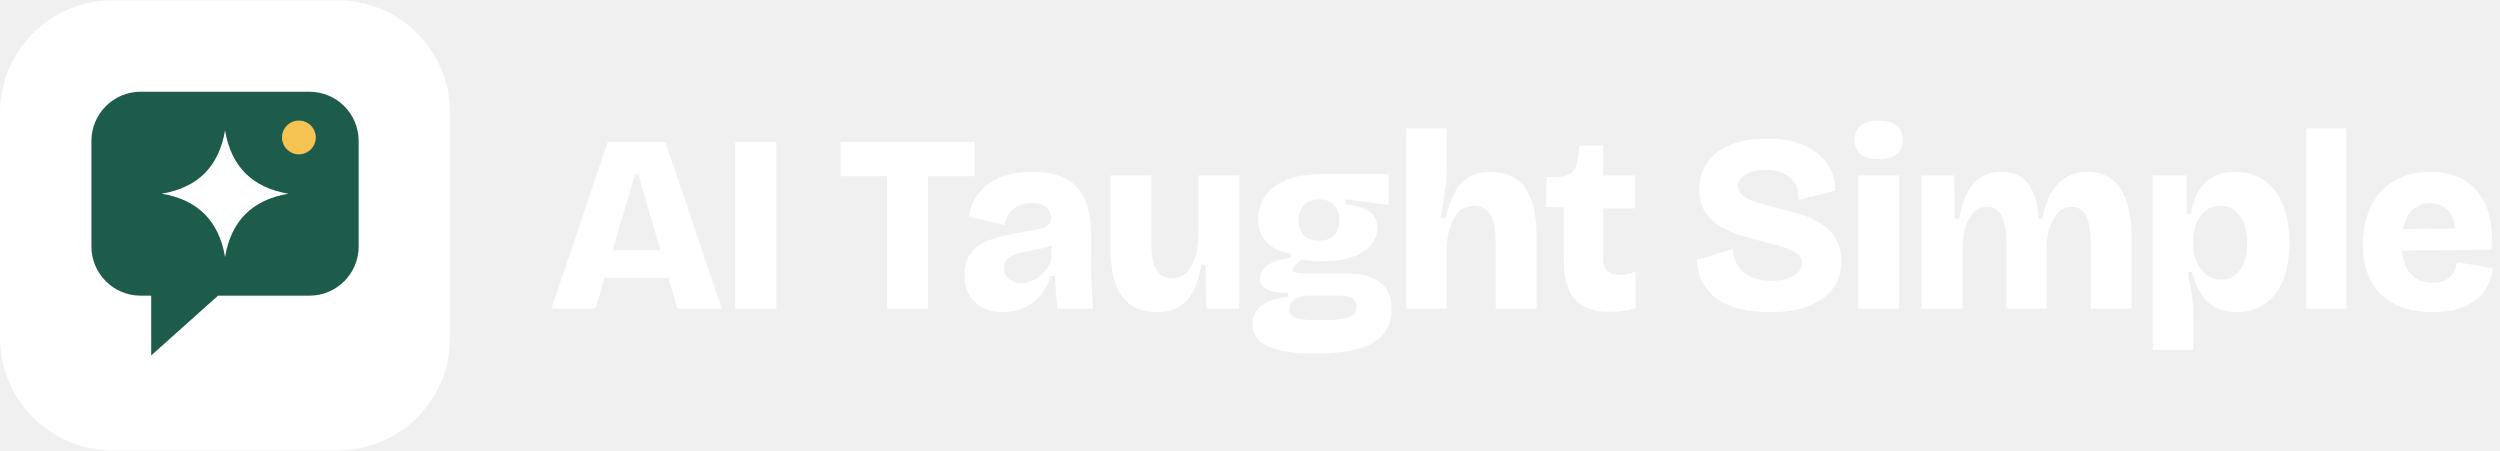
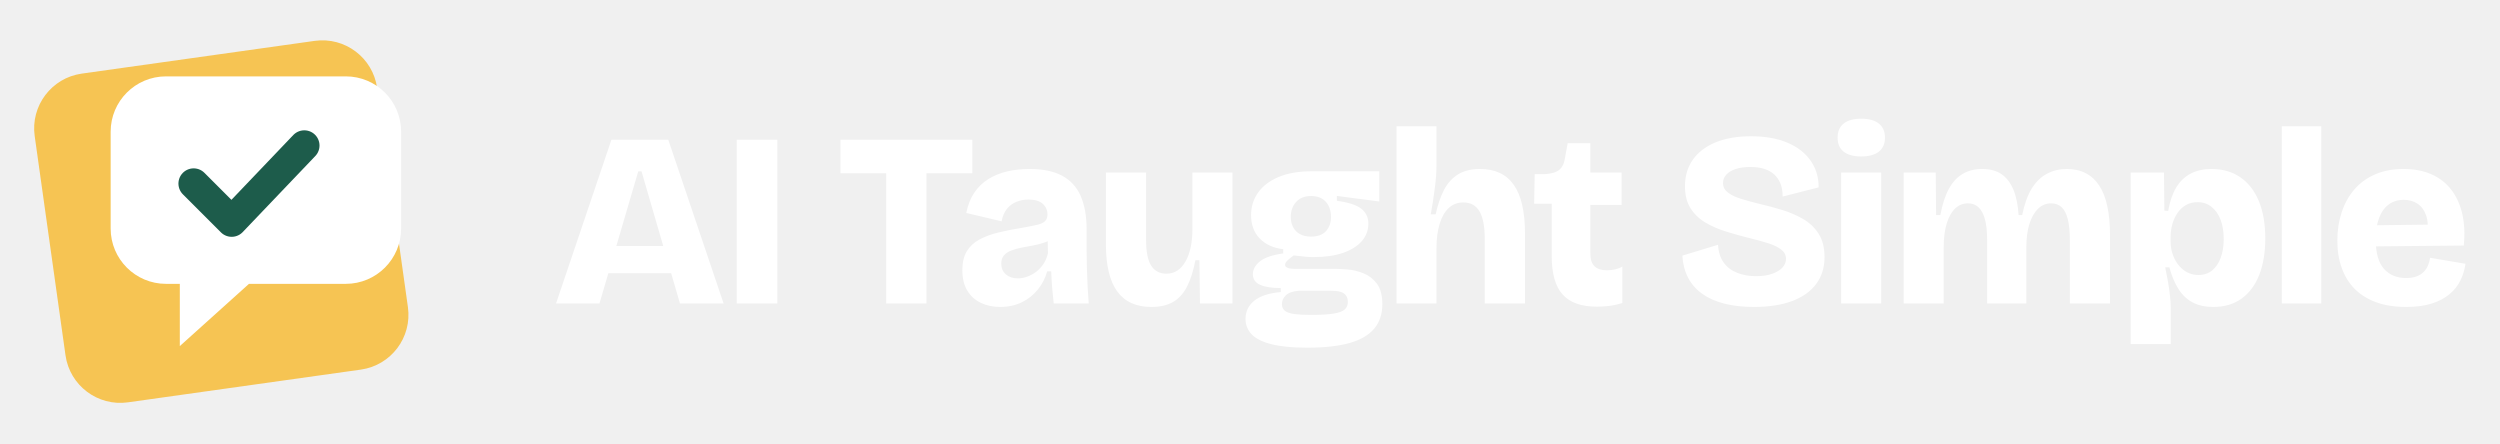
- <svg xmlns="http://www.w3.org/2000/svg" viewBox="0 0 355.49 64.00" width="355" height="64" role="img" aria-label="AI Taught Simple">
-   <g transform="translate(0 0) scale(1)">
-     <path d="M16 0h32a16 16 0 0 1 16 16v32a16 16 0 0 1-16 16H16A16 16 0 0 1 0 48V16A16 16 0 0 1 16 0z" fill="#FFFFFF" />
-     <path d="M20 13h24a7 7 0 0 1 7 7v15a7 7 0 0 1-7 7H31l-9.5 8.5V42H20a7 7 0 0 1-7-7V20a7 7 0 0 1 7-7z" fill="#1D5C4B" />
-     <path d="M32 18.5Q33.3 26.2 41 27.5Q33.3 28.8 32 36.5Q30.7 28.8 23 27.5Q30.7 26.2 32 18.5Z" fill="#FFFFFF" />
-     <circle cx="42.5" cy="19.5" r="2.4" fill="#F6C453" />
+ <svg xmlns="http://www.w3.org/2000/svg" viewBox="0 0 361.49 64.00" width="361" height="64" role="img" aria-label="AI Taught Simple">
+   <g transform="translate(2.00 -1.00)">
+     <rect x="5" y="9" width="50" height="48" rx="8" transform="rotate(-8 30 33)" fill="#F6C453" />
+     <path d="M22 12h26a8 8 0 0 1 8 8v14a8 8 0 0 1-8 8H34l-10 9v-9h-2a8 8 0 0 1-8-8V20a8 8 0 0 1 8-8z" fill="#FFFFFF" />
+     <path d="M26 27.5l5.5 5.5 10.5-11" fill="none" stroke="#1D5C4B" stroke-width="4.4" stroke-linecap="round" stroke-linejoin="round" />
  </g>
-   <path d="M78.4 43.84 86.41 20.16H94.63L102.63 43.84H96.32L90.76 24.73H90.29L84.68 43.84ZM83.09 39.46V35.53H98.76V39.46Z M104.53 43.84V20.16H110.4V43.84Z M126.14 43.84V20.16H131.96V43.84ZM119.53 25.01V20.16H138.6V25.01Z M142.61 44.34Q141.07 44.34 139.83 43.75Q138.59 43.16 137.87 41.98Q137.15 40.8 137.15 39.02Q137.15 37.37 137.79 36.3Q138.44 35.23 139.62 34.59Q140.81 33.95 142.42 33.56Q144.02 33.17 145.94 32.87Q147.22 32.64 147.98 32.46Q148.75 32.28 149.1 31.94Q149.46 31.61 149.46 30.97Q149.46 30.04 148.77 29.42Q148.09 28.81 146.71 28.81Q145.76 28.81 144.95 29.15Q144.13 29.48 143.58 30.18Q143.03 30.88 142.83 31.96L137.72 30.75Q138.06 29.03 138.87 27.83Q139.69 26.62 140.91 25.85Q142.13 25.09 143.65 24.74Q145.18 24.39 146.87 24.39Q149.73 24.39 151.55 25.35Q153.37 26.31 154.24 28.25Q155.12 30.19 155.12 33.15V36.19Q155.12 37.45 155.16 38.73Q155.2 40.01 155.26 41.28Q155.33 42.55 155.43 43.84H150.36Q150.25 42.88 150.15 41.68Q150.05 40.48 150 39.19H149.42Q149.02 40.63 148.08 41.81Q147.14 42.98 145.76 43.66Q144.37 44.34 142.61 44.34ZM145.17 40.21Q145.81 40.21 146.48 39.98Q147.15 39.74 147.77 39.3Q148.38 38.85 148.86 38.15Q149.33 37.46 149.53 36.55L149.48 34.25L150.3 34.35Q149.73 34.79 148.95 35.05Q148.17 35.31 147.33 35.46Q146.49 35.61 145.68 35.77Q144.86 35.93 144.2 36.19Q143.55 36.44 143.17 36.88Q142.78 37.32 142.78 38.08Q142.78 39.06 143.46 39.64Q144.13 40.21 145.17 40.21Z M164.48 44.34Q161.19 44.34 159.55 42.1Q157.91 39.86 157.91 35.25V24.9H163.72V34.67Q163.72 37.19 164.45 38.36Q165.19 39.53 166.66 39.53Q167.57 39.53 168.26 39.07Q168.95 38.6 169.44 37.73Q169.93 36.86 170.18 35.66Q170.42 34.47 170.42 32.98V24.9H176.21V35.94V43.84H171.51L171.43 37.58H170.85Q170.4 39.95 169.61 41.45Q168.82 42.95 167.57 43.65Q166.32 44.34 164.48 44.34Z M187.04 50.23Q183.87 50.23 181.89 49.74Q179.91 49.25 179.01 48.32Q178.1 47.39 178.1 46.06Q178.1 44.43 179.4 43.41Q180.69 42.4 183.2 42.19V41.61Q181.26 41.61 180.21 41.14Q179.16 40.68 179.16 39.6Q179.16 38.58 180.17 37.76Q181.19 36.93 183.55 36.6V35.99Q181.4 35.73 180.15 34.44Q178.9 33.15 178.9 31.06Q178.9 29.27 179.89 27.84Q180.88 26.41 182.85 25.56Q184.82 24.72 187.72 24.72H197.44V29.09L191.31 28.29V28.99Q193.82 29.33 194.84 30.14Q195.86 30.95 195.86 32.3Q195.86 33.71 194.93 34.8Q193.99 35.89 192.23 36.51Q190.46 37.13 187.96 37.13Q187.43 37.13 186.82 37.08Q186.22 37.03 185.06 36.89Q184.47 37.32 184.14 37.64Q183.82 37.96 183.82 38.25Q183.82 38.45 183.99 38.58Q184.16 38.71 184.48 38.77Q184.8 38.83 185.18 38.83H190.95Q191.67 38.83 192.83 38.92Q193.99 39.01 195.14 39.47Q196.3 39.93 197.09 40.97Q197.88 42.02 197.88 43.94Q197.88 46.07 196.71 47.47Q195.54 48.87 193.15 49.55Q190.75 50.23 187.04 50.23ZM187.58 45.49Q189.75 45.49 190.9 45.29Q192.05 45.09 192.47 44.68Q192.89 44.26 192.89 43.65Q192.89 43.04 192.63 42.69Q192.37 42.34 191.97 42.2Q191.56 42.06 191.15 42.03Q190.74 42 190.46 42H185.77Q184.49 42.11 183.93 42.66Q183.36 43.2 183.36 43.94Q183.36 44.57 183.81 44.91Q184.25 45.24 185.18 45.37Q186.11 45.49 187.58 45.49ZM187.57 34.17Q189 34.17 189.73 33.38Q190.46 32.58 190.46 31.33Q190.46 30 189.72 29.15Q188.97 28.3 187.59 28.3Q186.2 28.3 185.42 29.15Q184.64 30 184.64 31.33Q184.64 32.15 184.98 32.8Q185.31 33.45 185.97 33.81Q186.63 34.17 187.57 34.17Z M199.93 43.84V32.34V18.21H205.71V23.79Q205.71 24.52 205.65 25.43Q205.58 26.33 205.45 27.29Q205.31 28.26 205.18 29.2Q205.04 30.14 204.88 30.95H205.59Q206.04 28.87 206.8 27.41Q207.57 25.95 208.83 25.17Q210.09 24.39 212 24.39Q215.28 24.39 216.89 26.69Q218.51 28.99 218.51 33.75V43.84H212.69V34.52Q212.69 31.84 211.94 30.54Q211.18 29.23 209.6 29.23Q208.32 29.23 207.46 30.05Q206.6 30.87 206.16 32.35Q205.71 33.82 205.71 35.83V43.84Z M228.9 44.3Q225.53 44.3 223.95 42.54Q222.37 40.79 222.37 36.97V29.42H219.83L219.91 25.14H221.35Q222.8 25.06 223.48 24.5Q224.15 23.94 224.32 22.63L224.68 20.66H227.96V24.9H232.48V29.59H227.96V36.63Q227.96 37.89 228.57 38.47Q229.18 39.04 230.36 39.04Q230.99 39.04 231.58 38.9Q232.17 38.76 232.58 38.5V43.77Q231.44 44.12 230.52 44.21Q229.59 44.3 228.9 44.3Z" fill="#FFFFFF" />
-   <path d="M251.6 44.34Q249.24 44.34 247.37 43.87Q245.5 43.4 244.17 42.46Q242.84 41.53 242.1 40.13Q241.37 38.73 241.26 36.92L246.42 35.35Q246.51 36.9 247.23 37.91Q247.95 38.92 249.18 39.4Q250.41 39.89 251.91 39.89Q253.3 39.89 254.26 39.54Q255.23 39.2 255.74 38.64Q256.25 38.07 256.25 37.4Q256.25 36.59 255.58 36.06Q254.91 35.53 253.74 35.15Q252.57 34.77 251.03 34.4Q249.31 33.97 247.65 33.46Q245.98 32.95 244.62 32.15Q243.26 31.35 242.45 30.08Q241.64 28.81 241.64 26.89Q241.64 24.68 242.77 23.06Q243.9 21.45 246.04 20.55Q248.18 19.66 251.19 19.66Q254.22 19.66 256.41 20.57Q258.6 21.48 259.78 23.15Q260.97 24.81 260.97 27.05L255.76 28.38Q255.77 27.33 255.46 26.53Q255.14 25.73 254.56 25.19Q253.98 24.66 253.11 24.38Q252.24 24.1 251.12 24.1Q249.82 24.1 248.93 24.41Q248.04 24.72 247.59 25.24Q247.14 25.75 247.14 26.42Q247.14 27.25 247.84 27.79Q248.54 28.34 249.76 28.71Q250.98 29.09 252.5 29.46Q254.04 29.81 255.67 30.31Q257.29 30.8 258.7 31.61Q260.1 32.41 260.96 33.75Q261.82 35.09 261.82 37.14Q261.82 39.38 260.63 40.99Q259.44 42.61 257.16 43.48Q254.87 44.34 251.6 44.34Z M264.22 43.84V24.9H270.01V43.84ZM267.12 22.58Q265.47 22.58 264.59 21.89Q263.71 21.19 263.71 19.87Q263.71 18.52 264.59 17.82Q265.47 17.12 267.12 17.12Q268.8 17.12 269.68 17.83Q270.56 18.53 270.56 19.87Q270.56 21.17 269.68 21.88Q268.8 22.58 267.12 22.58Z M273.26 43.84V32.07V24.9H277.9L277.95 31.05H278.57Q279 28.72 279.8 27.26Q280.6 25.8 281.8 25.1Q283 24.39 284.62 24.39Q286.31 24.39 287.41 25.14Q288.51 25.9 289.12 27.36Q289.74 28.83 289.88 31.05H290.4Q290.88 28.68 291.78 27.22Q292.69 25.76 293.98 25.08Q295.27 24.39 296.85 24.39Q298.42 24.39 299.59 25Q300.76 25.6 301.54 26.79Q302.33 27.98 302.71 29.78Q303.1 31.58 303.1 33.95V43.84H297.29V34.6Q297.29 32.86 297 31.68Q296.72 30.51 296.12 29.94Q295.53 29.36 294.58 29.36Q293.49 29.36 292.69 30.14Q291.89 30.92 291.44 32.35Q291 33.78 291 35.72V43.84H285.33V34.64Q285.33 32.84 285.02 31.68Q284.71 30.53 284.1 29.94Q283.48 29.36 282.56 29.36Q281.48 29.36 280.7 30.11Q279.92 30.86 279.48 32.29Q279.05 33.72 279.05 35.72V43.84Z M306.09 49.71V33.79V24.9H310.9L310.96 30.41L311.51 30.46Q311.86 28.42 312.67 27.07Q313.49 25.72 314.78 25.05Q316.07 24.39 317.77 24.39Q320.2 24.39 321.94 25.59Q323.68 26.78 324.62 29.03Q325.55 31.27 325.55 34.45Q325.55 37.44 324.69 39.67Q323.83 41.89 322.14 43.12Q320.46 44.34 318.02 44.34Q316.3 44.34 315.08 43.7Q313.85 43.06 313.02 41.78Q312.19 40.5 311.68 38.61H311.08Q311.28 39.6 311.47 40.62Q311.65 41.65 311.76 42.63Q311.88 43.61 311.88 44.51V49.71ZM315.88 39.72Q317.06 39.72 317.87 39.06Q318.68 38.39 319.11 37.21Q319.54 36.03 319.54 34.54Q319.54 32.92 319.09 31.73Q318.63 30.54 317.78 29.87Q316.93 29.19 315.78 29.19Q314.79 29.19 314.05 29.62Q313.32 30.06 312.83 30.79Q312.34 31.52 312.1 32.41Q311.86 33.3 311.86 34.23V34.85Q311.86 35.65 312.05 36.36Q312.24 37.07 312.6 37.69Q312.95 38.3 313.45 38.76Q313.94 39.22 314.56 39.47Q315.17 39.72 315.88 39.72Z M327.94 43.84V18.21H333.65V43.84Z M345.92 44.34Q343.46 44.34 341.61 43.67Q339.76 43 338.5 41.75Q337.25 40.49 336.61 38.72Q335.97 36.95 335.97 34.74Q335.97 32.54 336.6 30.65Q337.22 28.76 338.43 27.35Q339.64 25.95 341.43 25.17Q343.22 24.39 345.53 24.39Q347.84 24.39 349.58 25.16Q351.32 25.93 352.44 27.38Q353.56 28.84 354.03 30.87Q354.5 32.91 354.26 35.46L339.73 35.6V32.55L350.66 32.42L348.96 33.94Q349.2 32.19 348.79 31.06Q348.38 29.93 347.53 29.39Q346.69 28.85 345.58 28.85Q344.31 28.85 343.39 29.53Q342.47 30.21 342 31.49Q341.52 32.76 341.52 34.58Q341.52 37.51 342.72 38.84Q343.92 40.16 345.9 40.16Q346.84 40.16 347.47 39.91Q348.09 39.66 348.49 39.24Q348.88 38.83 349.09 38.3Q349.3 37.78 349.39 37.23L354.5 38.1Q354.32 39.39 353.76 40.52Q353.21 41.65 352.18 42.5Q351.16 43.36 349.62 43.85Q348.08 44.34 345.92 44.34Z" fill="#FFFFFF" />
+   <path d="M80.4 43.84 88.41 20.16H96.63L104.63 43.84H98.32L92.76 24.73H92.29L86.68 43.84ZM85.09 39.46V35.53H100.76V39.46Z M106.53 43.84V20.16H112.4V43.84Z M128.14 43.84V20.16H133.96V43.84ZM121.53 25.01V20.16H140.6V25.01Z M144.61 44.34Q143.07 44.34 141.83 43.75Q140.59 43.16 139.87 41.98Q139.15 40.8 139.15 39.02Q139.15 37.37 139.79 36.3Q140.44 35.23 141.62 34.59Q142.81 33.95 144.42 33.56Q146.02 33.17 147.94 32.87Q149.22 32.64 149.98 32.46Q150.75 32.28 151.1 31.94Q151.46 31.61 151.46 30.97Q151.46 30.04 150.77 29.42Q150.09 28.81 148.71 28.81Q147.76 28.81 146.95 29.15Q146.13 29.48 145.58 30.18Q145.03 30.88 144.83 31.96L139.72 30.75Q140.06 29.03 140.87 27.83Q141.69 26.62 142.91 25.85Q144.13 25.09 145.65 24.74Q147.18 24.39 148.87 24.39Q151.73 24.39 153.55 25.35Q155.37 26.31 156.24 28.25Q157.12 30.19 157.12 33.15V36.19Q157.12 37.45 157.16 38.73Q157.2 40.01 157.26 41.28Q157.33 42.55 157.43 43.84H152.36Q152.25 42.88 152.15 41.68Q152.05 40.48 152 39.19H151.42Q151.02 40.63 150.08 41.81Q149.14 42.98 147.76 43.66Q146.37 44.34 144.61 44.34ZM147.17 40.21Q147.81 40.21 148.48 39.98Q149.15 39.74 149.77 39.3Q150.38 38.85 150.86 38.15Q151.33 37.46 151.53 36.55L151.48 34.25L152.3 34.35Q151.73 34.79 150.95 35.05Q150.17 35.31 149.33 35.46Q148.49 35.61 147.68 35.77Q146.86 35.93 146.2 36.19Q145.55 36.44 145.17 36.88Q144.78 37.32 144.78 38.08Q144.78 39.06 145.46 39.64Q146.13 40.21 147.17 40.21Z M166.48 44.34Q163.19 44.34 161.55 42.1Q159.91 39.86 159.91 35.25V24.9H165.72V34.67Q165.72 37.19 166.45 38.36Q167.19 39.53 168.66 39.53Q169.57 39.53 170.26 39.07Q170.95 38.6 171.44 37.73Q171.93 36.86 172.18 35.66Q172.42 34.47 172.42 32.98V24.9H178.21V35.94V43.84H173.51L173.43 37.58H172.85Q172.4 39.95 171.61 41.45Q170.82 42.95 169.57 43.65Q168.32 44.34 166.48 44.34Z M189.04 50.23Q185.87 50.23 183.89 49.74Q181.91 49.25 181.01 48.32Q180.1 47.39 180.1 46.06Q180.1 44.43 181.4 43.41Q182.69 42.4 185.2 42.19V41.61Q183.26 41.61 182.21 41.14Q181.16 40.68 181.16 39.6Q181.16 38.58 182.17 37.76Q183.19 36.93 185.55 36.6V35.99Q183.4 35.73 182.15 34.44Q180.9 33.15 180.9 31.06Q180.9 29.27 181.89 27.84Q182.88 26.41 184.85 25.56Q186.82 24.72 189.72 24.72H199.44V29.09L193.31 28.29V28.99Q195.82 29.33 196.84 30.14Q197.86 30.95 197.86 32.3Q197.86 33.71 196.93 34.8Q195.99 35.89 194.23 36.51Q192.46 37.13 189.96 37.13Q189.43 37.13 188.82 37.08Q188.22 37.03 187.06 36.89Q186.47 37.32 186.14 37.64Q185.82 37.96 185.82 38.25Q185.82 38.45 185.99 38.58Q186.16 38.71 186.48 38.77Q186.8 38.83 187.18 38.83H192.95Q193.67 38.83 194.83 38.92Q195.99 39.01 197.14 39.47Q198.3 39.93 199.09 40.97Q199.88 42.02 199.88 43.94Q199.88 46.07 198.71 47.47Q197.54 48.87 195.15 49.55Q192.75 50.23 189.04 50.23ZM189.58 45.49Q191.75 45.49 192.9 45.29Q194.05 45.09 194.47 44.68Q194.89 44.26 194.89 43.65Q194.89 43.04 194.63 42.69Q194.37 42.34 193.97 42.2Q193.56 42.06 193.15 42.03Q192.74 42 192.46 42H187.77Q186.49 42.11 185.93 42.66Q185.36 43.2 185.36 43.94Q185.36 44.57 185.81 44.91Q186.25 45.24 187.18 45.37Q188.11 45.49 189.58 45.49ZM189.57 34.17Q191 34.17 191.73 33.38Q192.46 32.58 192.46 31.33Q192.46 30 191.72 29.15Q190.97 28.3 189.59 28.3Q188.2 28.3 187.42 29.15Q186.64 30 186.64 31.33Q186.64 32.15 186.98 32.8Q187.31 33.45 187.97 33.81Q188.63 34.17 189.57 34.17Z M201.93 43.84V32.34V18.21H207.71V23.79Q207.71 24.52 207.65 25.43Q207.58 26.33 207.45 27.29Q207.31 28.26 207.18 29.2Q207.04 30.14 206.88 30.95H207.59Q208.04 28.87 208.8 27.41Q209.57 25.95 210.83 25.17Q212.09 24.39 214 24.39Q217.28 24.39 218.89 26.69Q220.51 28.99 220.51 33.75V43.84H214.69V34.52Q214.69 31.84 213.94 30.54Q213.18 29.23 211.6 29.23Q210.32 29.23 209.46 30.05Q208.6 30.87 208.16 32.35Q207.71 33.82 207.71 35.83V43.84Z M230.9 44.3Q227.53 44.3 225.95 42.54Q224.37 40.79 224.37 36.97V29.42H221.83L221.91 25.14H223.35Q224.8 25.06 225.48 24.5Q226.15 23.94 226.32 22.63L226.68 20.66H229.96V24.9H234.48V29.59H229.96V36.63Q229.96 37.89 230.57 38.47Q231.18 39.04 232.36 39.04Q232.99 39.04 233.58 38.9Q234.17 38.76 234.58 38.5V43.77Q233.44 44.12 232.52 44.21Q231.59 44.3 230.9 44.3Z M253.6 44.34Q251.24 44.34 249.37 43.87Q247.5 43.4 246.17 42.46Q244.84 41.53 244.1 40.13Q243.37 38.73 243.26 36.92L248.42 35.35Q248.51 36.9 249.23 37.91Q249.95 38.92 251.18 39.4Q252.41 39.89 253.91 39.89Q255.3 39.89 256.26 39.54Q257.23 39.2 257.74 38.64Q258.25 38.07 258.25 37.4Q258.25 36.59 257.58 36.06Q256.91 35.53 255.74 35.15Q254.57 34.77 253.03 34.4Q251.31 33.97 249.65 33.46Q247.98 32.95 246.62 32.15Q245.26 31.35 244.45 30.08Q243.64 28.81 243.64 26.89Q243.64 24.68 244.77 23.06Q245.9 21.45 248.04 20.55Q250.18 19.66 253.19 19.66Q256.22 19.66 258.41 20.57Q260.6 21.48 261.78 23.15Q262.97 24.81 262.97 27.05L257.76 28.38Q257.77 27.33 257.46 26.53Q257.14 25.73 256.56 25.19Q255.98 24.66 255.11 24.38Q254.24 24.1 253.12 24.1Q251.82 24.1 250.93 24.41Q250.04 24.72 249.59 25.24Q249.14 25.75 249.14 26.42Q249.14 27.25 249.84 27.79Q250.54 28.34 251.76 28.71Q252.98 29.09 254.5 29.46Q256.04 29.81 257.67 30.31Q259.29 30.8 260.7 31.61Q262.1 32.41 262.96 33.75Q263.82 35.09 263.82 37.14Q263.82 39.38 262.63 40.99Q261.44 42.61 259.16 43.48Q256.87 44.34 253.6 44.34Z M266.22 43.84V24.9H272.01V43.84ZM269.12 22.58Q267.47 22.58 266.59 21.89Q265.71 21.19 265.71 19.87Q265.71 18.52 266.59 17.82Q267.47 17.12 269.12 17.12Q270.8 17.12 271.68 17.83Q272.56 18.53 272.56 19.87Q272.56 21.17 271.68 21.88Q270.8 22.58 269.12 22.58Z M275.26 43.84V32.07V24.9H279.9L279.95 31.05H280.57Q281 28.72 281.8 27.26Q282.6 25.8 283.8 25.1Q285 24.39 286.62 24.39Q288.31 24.39 289.41 25.14Q290.51 25.9 291.12 27.36Q291.74 28.83 291.88 31.05H292.4Q292.88 28.68 293.78 27.22Q294.69 25.76 295.98 25.08Q297.27 24.39 298.85 24.39Q300.42 24.39 301.59 25Q302.76 25.6 303.54 26.79Q304.33 27.98 304.71 29.78Q305.1 31.58 305.1 33.95V43.84H299.29V34.6Q299.29 32.86 299 31.68Q298.72 30.51 298.12 29.94Q297.53 29.36 296.58 29.36Q295.49 29.36 294.69 30.14Q293.89 30.92 293.44 32.35Q293 33.78 293 35.72V43.84H287.33V34.64Q287.33 32.84 287.02 31.68Q286.71 30.53 286.1 29.94Q285.48 29.36 284.56 29.36Q283.48 29.36 282.7 30.11Q281.92 30.86 281.48 32.29Q281.05 33.72 281.05 35.72V43.84Z M308.09 49.71V33.79V24.9H312.9L312.96 30.41L313.51 30.46Q313.86 28.42 314.67 27.07Q315.49 25.72 316.78 25.05Q318.07 24.39 319.77 24.39Q322.2 24.39 323.94 25.59Q325.68 26.78 326.62 29.03Q327.55 31.27 327.55 34.45Q327.55 37.44 326.69 39.67Q325.83 41.89 324.14 43.12Q322.46 44.34 320.02 44.34Q318.3 44.34 317.08 43.7Q315.85 43.06 315.02 41.78Q314.19 40.5 313.68 38.61H313.08Q313.28 39.6 313.47 40.62Q313.65 41.65 313.76 42.63Q313.88 43.61 313.88 44.51V49.71ZM317.88 39.72Q319.06 39.72 319.87 39.06Q320.68 38.39 321.11 37.21Q321.54 36.03 321.54 34.54Q321.54 32.92 321.09 31.73Q320.63 30.54 319.78 29.87Q318.93 29.19 317.78 29.19Q316.79 29.19 316.05 29.62Q315.32 30.06 314.83 30.79Q314.34 31.52 314.1 32.41Q313.86 33.3 313.86 34.23V34.85Q313.86 35.65 314.05 36.36Q314.24 37.07 314.6 37.69Q314.95 38.3 315.45 38.76Q315.94 39.22 316.56 39.47Q317.17 39.72 317.88 39.72Z M329.94 43.84V18.21H335.65V43.84Z M347.92 44.34Q345.46 44.34 343.61 43.67Q341.76 43 340.5 41.75Q339.25 40.49 338.61 38.72Q337.97 36.95 337.97 34.74Q337.97 32.54 338.6 30.65Q339.22 28.76 340.43 27.35Q341.64 25.95 343.43 25.17Q345.22 24.39 347.53 24.39Q349.84 24.39 351.58 25.16Q353.32 25.93 354.44 27.38Q355.56 28.84 356.03 30.87Q356.5 32.91 356.26 35.46L341.73 35.6V32.55L352.66 32.42L350.96 33.94Q351.2 32.19 350.79 31.06Q350.38 29.93 349.53 29.39Q348.69 28.85 347.58 28.85Q346.31 28.85 345.39 29.53Q344.47 30.21 344 31.49Q343.52 32.76 343.52 34.58Q343.52 37.51 344.72 38.84Q345.92 40.16 347.9 40.16Q348.84 40.16 349.47 39.91Q350.09 39.66 350.49 39.24Q350.88 38.83 351.09 38.3Q351.3 37.78 351.39 37.23L356.5 38.1Q356.32 39.39 355.76 40.52Q355.21 41.65 354.18 42.5Q353.16 43.36 351.62 43.85Q350.08 44.34 347.92 44.34Z" fill="#FFFFFF" />
</svg>
